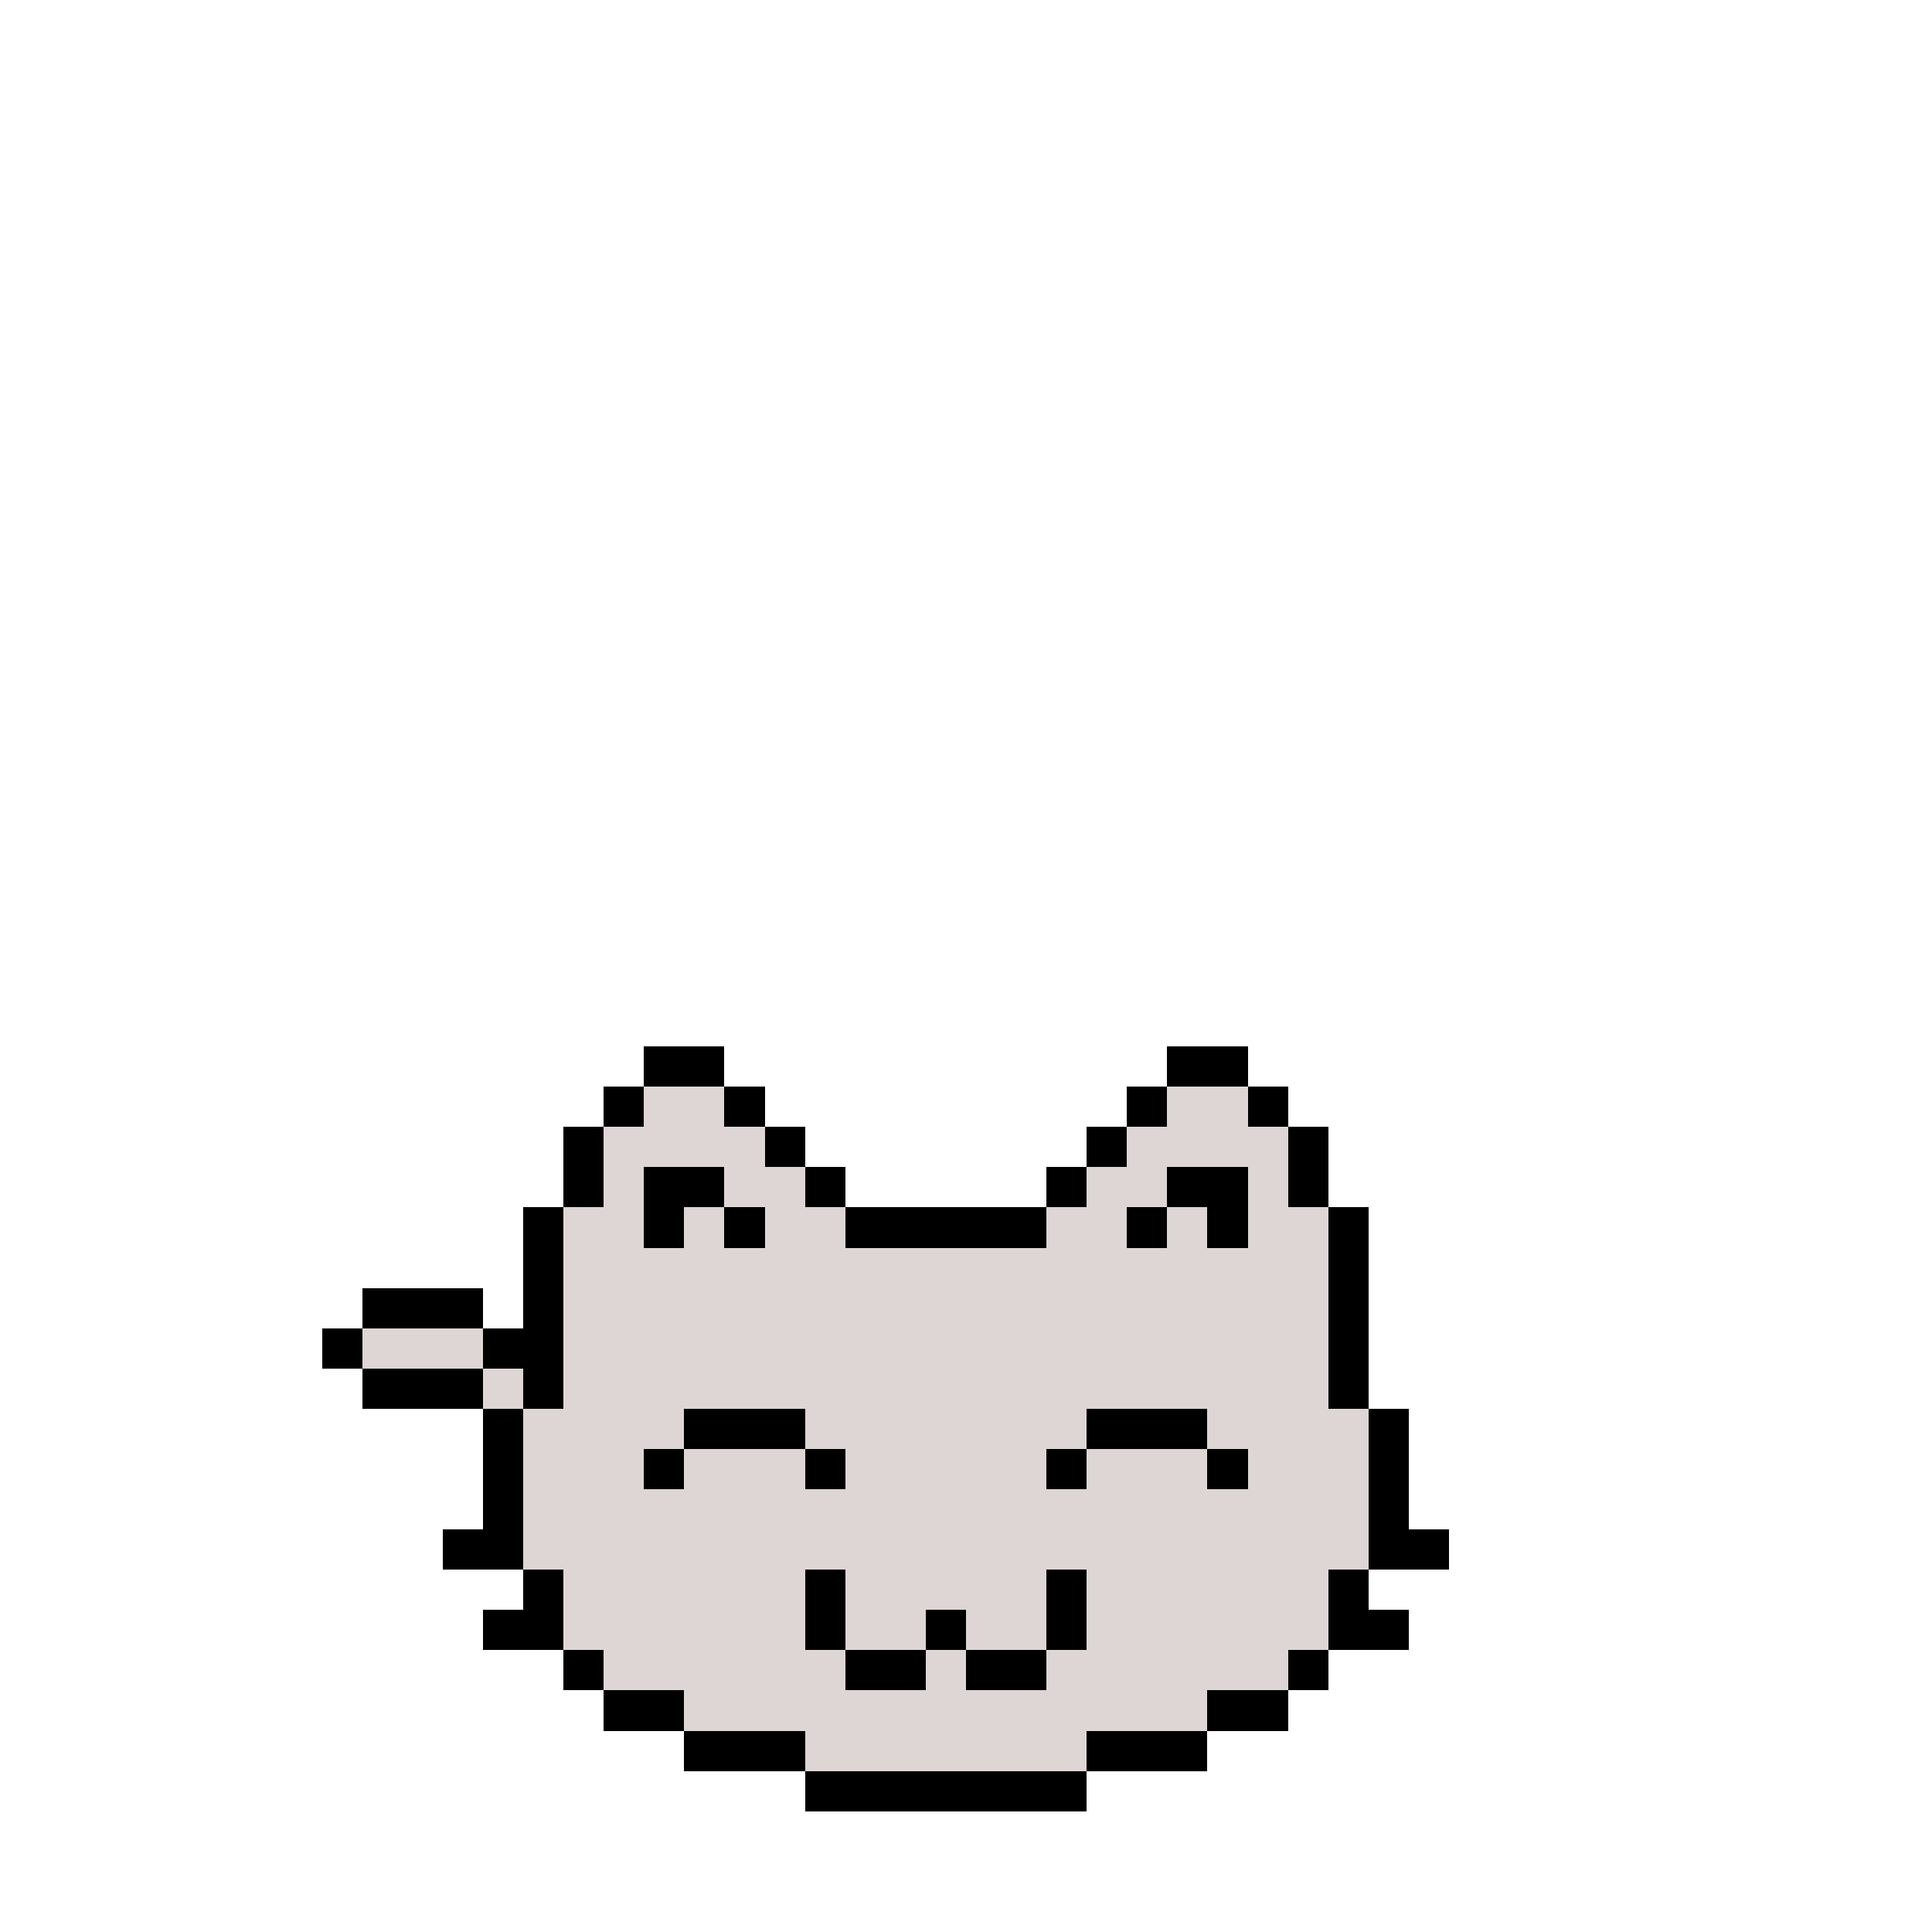
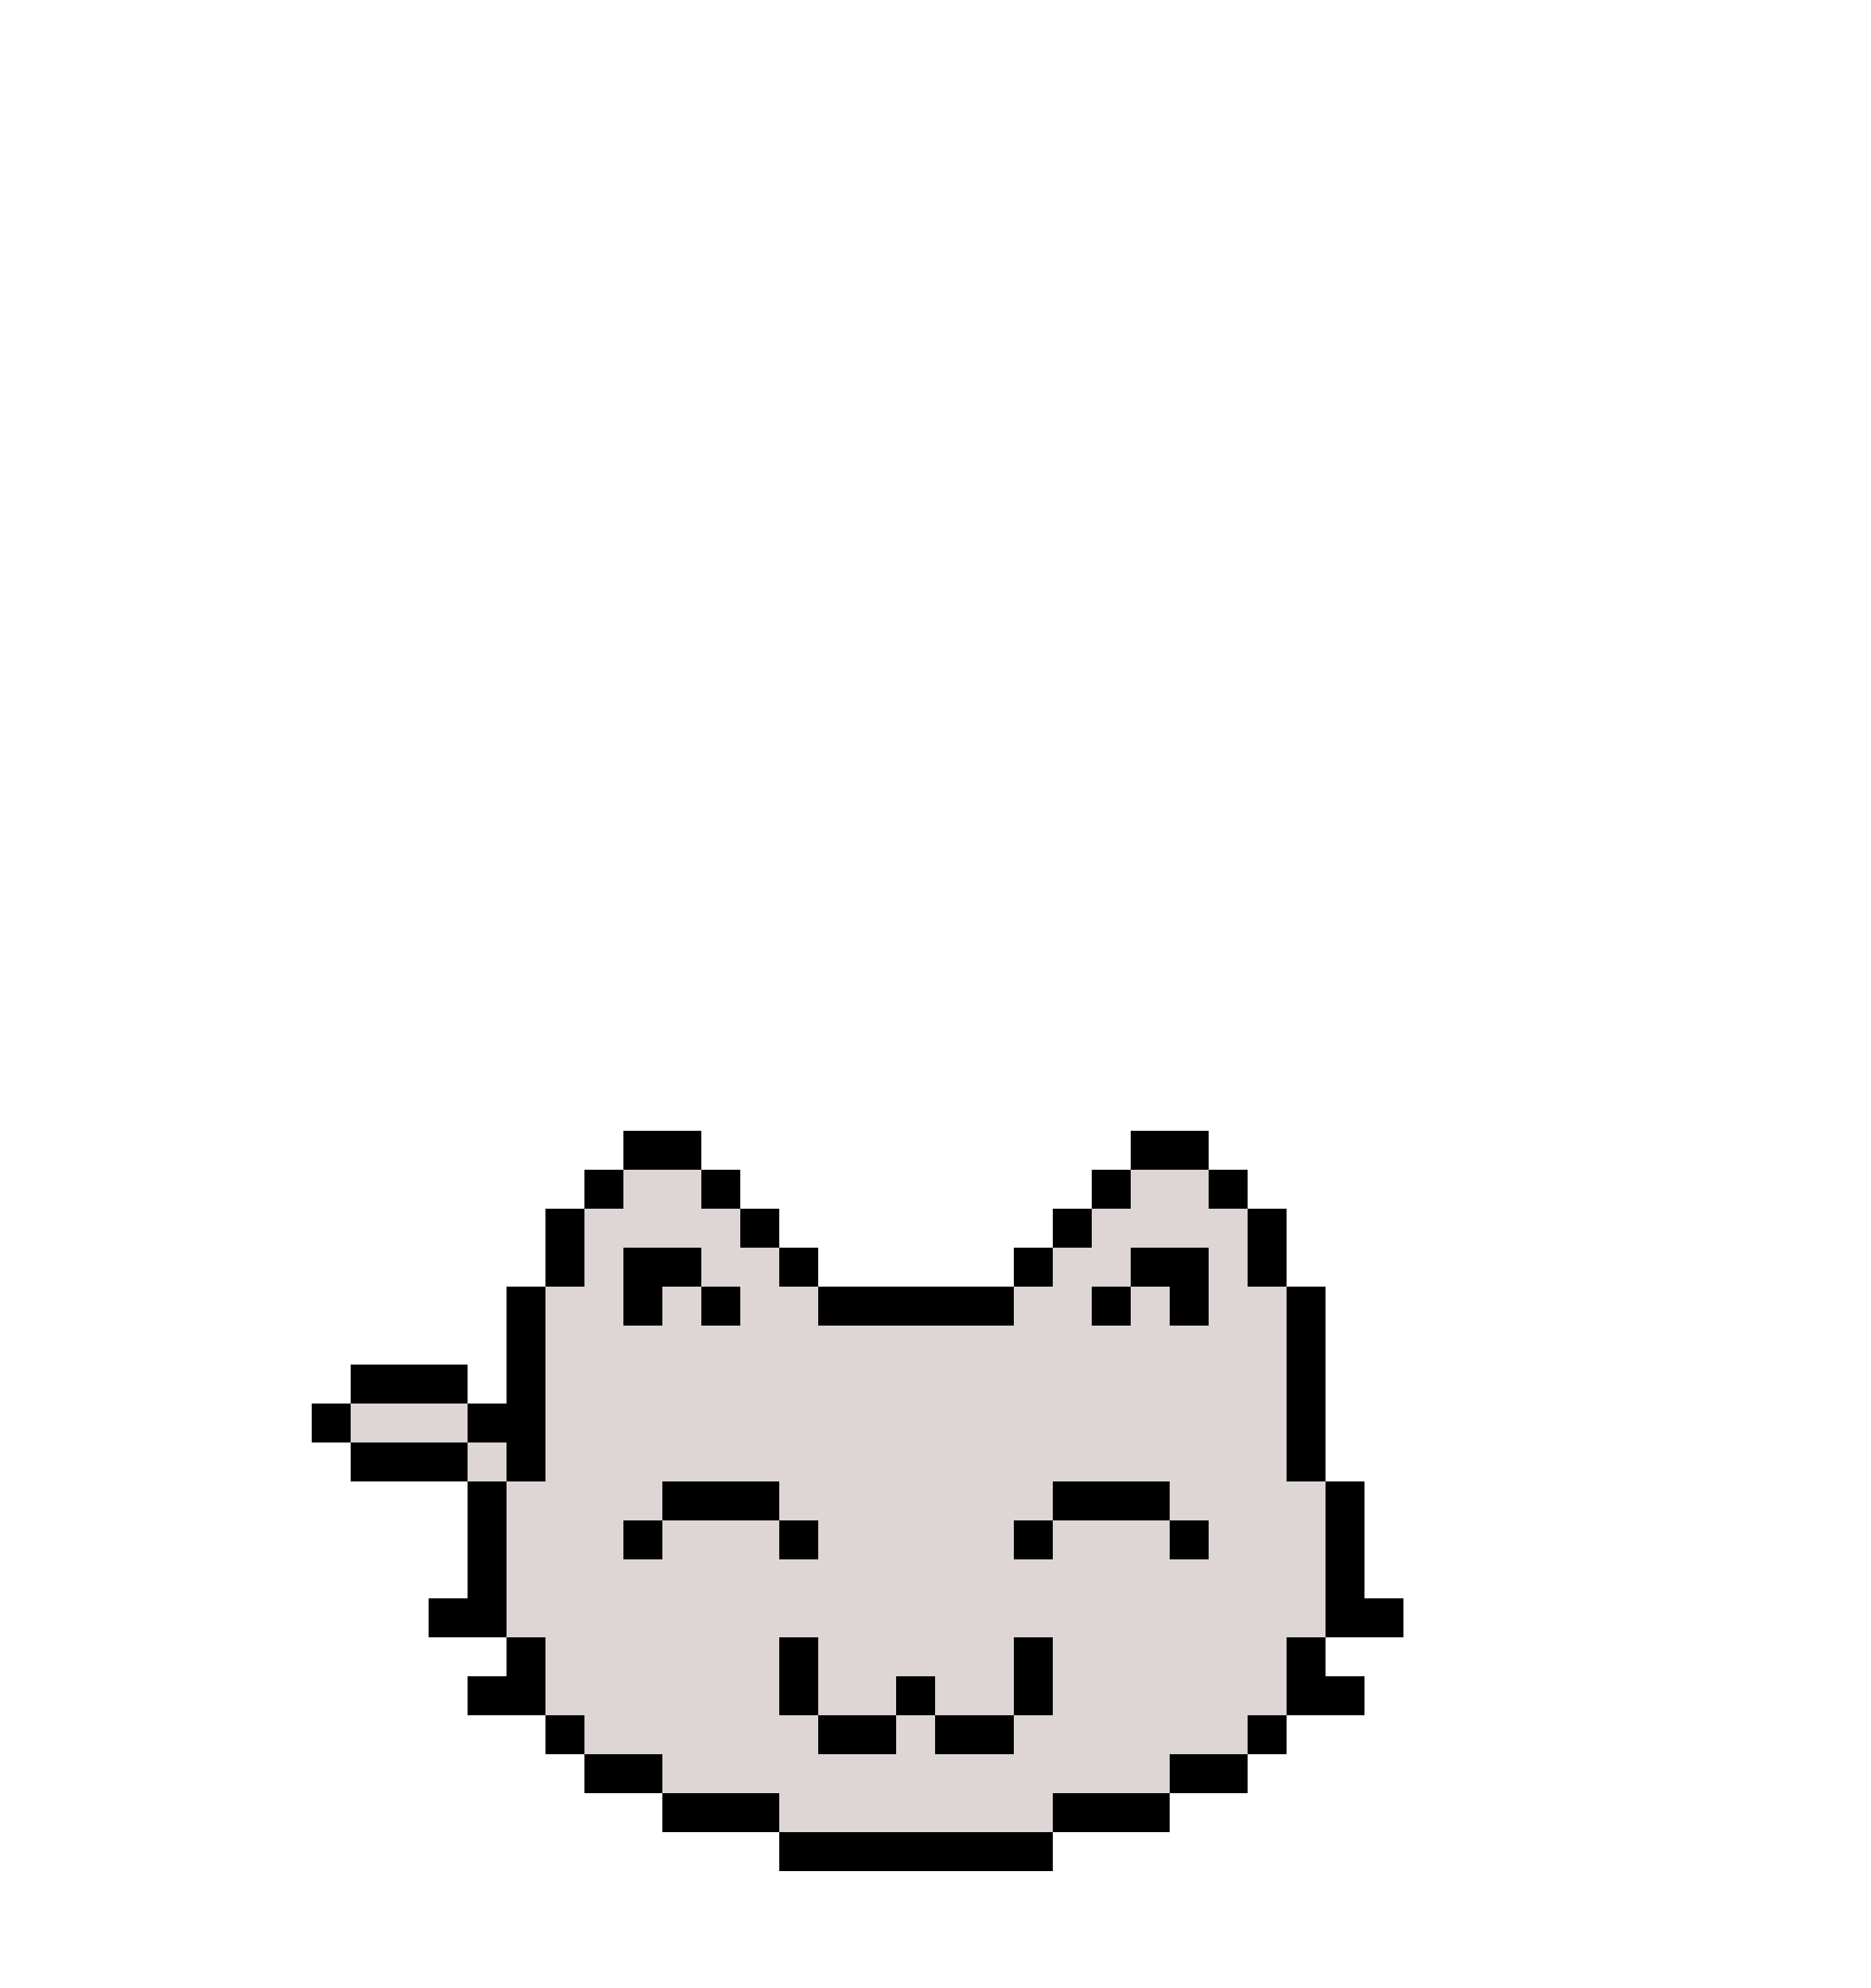
- <svg xmlns="http://www.w3.org/2000/svg" version="1.1" width="48" height="48" shape-rendering="crispEdges">
-   <rect x="16" y="26" width="1" height="1" fill="#000000" />
-   <rect x="17" y="26" width="1" height="1" fill="#000000" />
-   <rect x="29" y="26" width="1" height="1" fill="#000000" />
-   <rect x="30" y="26" width="1" height="1" fill="#000000" />
-   <rect x="15" y="27" width="1" height="1" fill="#000000" />
-   <rect x="16" y="27" width="1" height="1" fill="#DED5D5" />
-   <rect x="17" y="27" width="1" height="1" fill="#DED5D5" />
-   <rect x="18" y="27" width="1" height="1" fill="#000000" />
-   <rect x="28" y="27" width="1" height="1" fill="#000000" />
-   <rect x="29" y="27" width="1" height="1" fill="#DED5D5" />
-   <rect x="30" y="27" width="1" height="1" fill="#DED5D5" />
-   <rect x="31" y="27" width="1" height="1" fill="#000000" />
-   <rect x="14" y="28" width="1" height="1" fill="#000000" />
-   <rect x="15" y="28" width="1" height="1" fill="#DED5D5" />
-   <rect x="16" y="28" width="1" height="1" fill="#DED5D5" />
-   <rect x="17" y="28" width="1" height="1" fill="#DED5D5" />
-   <rect x="18" y="28" width="1" height="1" fill="#DED5D5" />
-   <rect x="19" y="28" width="1" height="1" fill="#000000" />
-   <rect x="27" y="28" width="1" height="1" fill="#000000" />
-   <rect x="28" y="28" width="1" height="1" fill="#DED5D5" />
-   <rect x="29" y="28" width="1" height="1" fill="#DED5D5" />
-   <rect x="30" y="28" width="1" height="1" fill="#DED5D5" />
-   <rect x="31" y="28" width="1" height="1" fill="#DED5D5" />
-   <rect x="32" y="28" width="1" height="1" fill="#000000" />
-   <rect x="14" y="29" width="1" height="1" fill="#000000" />
-   <rect x="15" y="29" width="1" height="1" fill="#DED5D5" />
+ <svg xmlns="http://www.w3.org/2000/svg" version="1.1" width="48" height="51" shape-rendering="crispEdges">
  <rect x="16" y="29" width="1" height="1" fill="#000000" />
  <rect x="17" y="29" width="1" height="1" fill="#000000" />
-   <rect x="18" y="29" width="1" height="1" fill="#DED5D5" />
-   <rect x="19" y="29" width="1" height="1" fill="#DED5D5" />
-   <rect x="20" y="29" width="1" height="1" fill="#000000" />
-   <rect x="26" y="29" width="1" height="1" fill="#000000" />
-   <rect x="27" y="29" width="1" height="1" fill="#DED5D5" />
-   <rect x="28" y="29" width="1" height="1" fill="#DED5D5" />
  <rect x="29" y="29" width="1" height="1" fill="#000000" />
  <rect x="30" y="29" width="1" height="1" fill="#000000" />
-   <rect x="31" y="29" width="1" height="1" fill="#DED5D5" />
-   <rect x="32" y="29" width="1" height="1" fill="#000000" />
-   <rect x="13" y="30" width="1" height="1" fill="#000000" />
-   <rect x="14" y="30" width="1" height="1" fill="#DED5D5" />
-   <rect x="15" y="30" width="1" height="1" fill="#DED5D5" />
-   <rect x="16" y="30" width="1" height="1" fill="#000000" />
+   <rect x="15" y="30" width="1" height="1" fill="#000000" />
+   <rect x="16" y="30" width="1" height="1" fill="#DED5D5" />
  <rect x="17" y="30" width="1" height="1" fill="#DED5D5" />
  <rect x="18" y="30" width="1" height="1" fill="#000000" />
-   <rect x="19" y="30" width="1" height="1" fill="#DED5D5" />
-   <rect x="20" y="30" width="1" height="1" fill="#DED5D5" />
-   <rect x="21" y="30" width="1" height="1" fill="#000000" />
-   <rect x="22" y="30" width="1" height="1" fill="#000000" />
-   <rect x="23" y="30" width="1" height="1" fill="#000000" />
-   <rect x="24" y="30" width="1" height="1" fill="#000000" />
-   <rect x="25" y="30" width="1" height="1" fill="#000000" />
-   <rect x="26" y="30" width="1" height="1" fill="#DED5D5" />
-   <rect x="27" y="30" width="1" height="1" fill="#DED5D5" />
  <rect x="28" y="30" width="1" height="1" fill="#000000" />
  <rect x="29" y="30" width="1" height="1" fill="#DED5D5" />
-   <rect x="30" y="30" width="1" height="1" fill="#000000" />
-   <rect x="31" y="30" width="1" height="1" fill="#DED5D5" />
-   <rect x="32" y="30" width="1" height="1" fill="#DED5D5" />
-   <rect x="33" y="30" width="1" height="1" fill="#000000" />
-   <rect x="13" y="31" width="1" height="1" fill="#000000" />
-   <rect x="14" y="31" width="1" height="1" fill="#DED5D5" />
+   <rect x="30" y="30" width="1" height="1" fill="#DED5D5" />
+   <rect x="31" y="30" width="1" height="1" fill="#000000" />
+   <rect x="14" y="31" width="1" height="1" fill="#000000" />
  <rect x="15" y="31" width="1" height="1" fill="#DED5D5" />
  <rect x="16" y="31" width="1" height="1" fill="#DED5D5" />
  <rect x="17" y="31" width="1" height="1" fill="#DED5D5" />
  <rect x="18" y="31" width="1" height="1" fill="#DED5D5" />
-   <rect x="19" y="31" width="1" height="1" fill="#DED5D5" />
-   <rect x="20" y="31" width="1" height="1" fill="#DED5D5" />
-   <rect x="21" y="31" width="1" height="1" fill="#DED5D5" />
-   <rect x="22" y="31" width="1" height="1" fill="#DED5D5" />
-   <rect x="23" y="31" width="1" height="1" fill="#DED5D5" />
-   <rect x="24" y="31" width="1" height="1" fill="#DED5D5" />
-   <rect x="25" y="31" width="1" height="1" fill="#DED5D5" />
-   <rect x="26" y="31" width="1" height="1" fill="#DED5D5" />
-   <rect x="27" y="31" width="1" height="1" fill="#DED5D5" />
+   <rect x="19" y="31" width="1" height="1" fill="#000000" />
+   <rect x="27" y="31" width="1" height="1" fill="#000000" />
  <rect x="28" y="31" width="1" height="1" fill="#DED5D5" />
  <rect x="29" y="31" width="1" height="1" fill="#DED5D5" />
  <rect x="30" y="31" width="1" height="1" fill="#DED5D5" />
  <rect x="31" y="31" width="1" height="1" fill="#DED5D5" />
-   <rect x="32" y="31" width="1" height="1" fill="#DED5D5" />
-   <rect x="33" y="31" width="1" height="1" fill="#000000" />
-   <rect x="9" y="32" width="1" height="1" fill="#000000" />
-   <rect x="10" y="32" width="1" height="1" fill="#000000" />
-   <rect x="11" y="32" width="1" height="1" fill="#000000" />
-   <rect x="13" y="32" width="1" height="1" fill="#000000" />
-   <rect x="14" y="32" width="1" height="1" fill="#DED5D5" />
+   <rect x="32" y="31" width="1" height="1" fill="#000000" />
+   <rect x="14" y="32" width="1" height="1" fill="#000000" />
  <rect x="15" y="32" width="1" height="1" fill="#DED5D5" />
-   <rect x="16" y="32" width="1" height="1" fill="#DED5D5" />
-   <rect x="17" y="32" width="1" height="1" fill="#DED5D5" />
+   <rect x="16" y="32" width="1" height="1" fill="#000000" />
+   <rect x="17" y="32" width="1" height="1" fill="#000000" />
  <rect x="18" y="32" width="1" height="1" fill="#DED5D5" />
  <rect x="19" y="32" width="1" height="1" fill="#DED5D5" />
-   <rect x="20" y="32" width="1" height="1" fill="#DED5D5" />
-   <rect x="21" y="32" width="1" height="1" fill="#DED5D5" />
-   <rect x="22" y="32" width="1" height="1" fill="#DED5D5" />
-   <rect x="23" y="32" width="1" height="1" fill="#DED5D5" />
-   <rect x="24" y="32" width="1" height="1" fill="#DED5D5" />
-   <rect x="25" y="32" width="1" height="1" fill="#DED5D5" />
-   <rect x="26" y="32" width="1" height="1" fill="#DED5D5" />
+   <rect x="20" y="32" width="1" height="1" fill="#000000" />
+   <rect x="26" y="32" width="1" height="1" fill="#000000" />
  <rect x="27" y="32" width="1" height="1" fill="#DED5D5" />
  <rect x="28" y="32" width="1" height="1" fill="#DED5D5" />
-   <rect x="29" y="32" width="1" height="1" fill="#DED5D5" />
-   <rect x="30" y="32" width="1" height="1" fill="#DED5D5" />
+   <rect x="29" y="32" width="1" height="1" fill="#000000" />
+   <rect x="30" y="32" width="1" height="1" fill="#000000" />
  <rect x="31" y="32" width="1" height="1" fill="#DED5D5" />
-   <rect x="32" y="32" width="1" height="1" fill="#DED5D5" />
-   <rect x="33" y="32" width="1" height="1" fill="#000000" />
-   <rect x="8" y="33" width="1" height="1" fill="#000000" />
-   <rect x="9" y="33" width="1" height="1" fill="#DED5D5" />
-   <rect x="10" y="33" width="1" height="1" fill="#DED5D5" />
-   <rect x="11" y="33" width="1" height="1" fill="#DED5D5" />
-   <rect x="12" y="33" width="1" height="1" fill="#000000" />
+   <rect x="32" y="32" width="1" height="1" fill="#000000" />
  <rect x="13" y="33" width="1" height="1" fill="#000000" />
  <rect x="14" y="33" width="1" height="1" fill="#DED5D5" />
  <rect x="15" y="33" width="1" height="1" fill="#DED5D5" />
-   <rect x="16" y="33" width="1" height="1" fill="#DED5D5" />
+   <rect x="16" y="33" width="1" height="1" fill="#000000" />
  <rect x="17" y="33" width="1" height="1" fill="#DED5D5" />
-   <rect x="18" y="33" width="1" height="1" fill="#DED5D5" />
+   <rect x="18" y="33" width="1" height="1" fill="#000000" />
  <rect x="19" y="33" width="1" height="1" fill="#DED5D5" />
  <rect x="20" y="33" width="1" height="1" fill="#DED5D5" />
-   <rect x="21" y="33" width="1" height="1" fill="#DED5D5" />
-   <rect x="22" y="33" width="1" height="1" fill="#DED5D5" />
-   <rect x="23" y="33" width="1" height="1" fill="#DED5D5" />
-   <rect x="24" y="33" width="1" height="1" fill="#DED5D5" />
-   <rect x="25" y="33" width="1" height="1" fill="#DED5D5" />
+   <rect x="21" y="33" width="1" height="1" fill="#000000" />
+   <rect x="22" y="33" width="1" height="1" fill="#000000" />
+   <rect x="23" y="33" width="1" height="1" fill="#000000" />
+   <rect x="24" y="33" width="1" height="1" fill="#000000" />
+   <rect x="25" y="33" width="1" height="1" fill="#000000" />
  <rect x="26" y="33" width="1" height="1" fill="#DED5D5" />
  <rect x="27" y="33" width="1" height="1" fill="#DED5D5" />
-   <rect x="28" y="33" width="1" height="1" fill="#DED5D5" />
+   <rect x="28" y="33" width="1" height="1" fill="#000000" />
  <rect x="29" y="33" width="1" height="1" fill="#DED5D5" />
-   <rect x="30" y="33" width="1" height="1" fill="#DED5D5" />
+   <rect x="30" y="33" width="1" height="1" fill="#000000" />
  <rect x="31" y="33" width="1" height="1" fill="#DED5D5" />
  <rect x="32" y="33" width="1" height="1" fill="#DED5D5" />
  <rect x="33" y="33" width="1" height="1" fill="#000000" />
-   <rect x="9" y="34" width="1" height="1" fill="#000000" />
-   <rect x="10" y="34" width="1" height="1" fill="#000000" />
-   <rect x="11" y="34" width="1" height="1" fill="#000000" />
-   <rect x="12" y="34" width="1" height="1" fill="#DED5D5" />
  <rect x="13" y="34" width="1" height="1" fill="#000000" />
  <rect x="14" y="34" width="1" height="1" fill="#DED5D5" />
  <rect x="15" y="34" width="1" height="1" fill="#DED5D5" />
  <rect x="16" y="34" width="1" height="1" fill="#DED5D5" />
  <rect x="17" y="34" width="1" height="1" fill="#DED5D5" />
  <rect x="18" y="34" width="1" height="1" fill="#DED5D5" />
  <rect x="19" y="34" width="1" height="1" fill="#DED5D5" />
  <rect x="20" y="34" width="1" height="1" fill="#DED5D5" />
  <rect x="21" y="34" width="1" height="1" fill="#DED5D5" />
  <rect x="22" y="34" width="1" height="1" fill="#DED5D5" />
  <rect x="23" y="34" width="1" height="1" fill="#DED5D5" />
  <rect x="24" y="34" width="1" height="1" fill="#DED5D5" />
  <rect x="25" y="34" width="1" height="1" fill="#DED5D5" />
  <rect x="26" y="34" width="1" height="1" fill="#DED5D5" />
  <rect x="27" y="34" width="1" height="1" fill="#DED5D5" />
  <rect x="28" y="34" width="1" height="1" fill="#DED5D5" />
  <rect x="29" y="34" width="1" height="1" fill="#DED5D5" />
  <rect x="30" y="34" width="1" height="1" fill="#DED5D5" />
  <rect x="31" y="34" width="1" height="1" fill="#DED5D5" />
  <rect x="32" y="34" width="1" height="1" fill="#DED5D5" />
  <rect x="33" y="34" width="1" height="1" fill="#000000" />
-   <rect x="12" y="35" width="1" height="1" fill="#000000" />
-   <rect x="13" y="35" width="1" height="1" fill="#DED5D5" />
+   <rect x="9" y="35" width="1" height="1" fill="#000000" />
+   <rect x="10" y="35" width="1" height="1" fill="#000000" />
+   <rect x="11" y="35" width="1" height="1" fill="#000000" />
+   <rect x="13" y="35" width="1" height="1" fill="#000000" />
  <rect x="14" y="35" width="1" height="1" fill="#DED5D5" />
  <rect x="15" y="35" width="1" height="1" fill="#DED5D5" />
  <rect x="16" y="35" width="1" height="1" fill="#DED5D5" />
-   <rect x="17" y="35" width="1" height="1" fill="#000000" />
-   <rect x="18" y="35" width="1" height="1" fill="#000000" />
-   <rect x="19" y="35" width="1" height="1" fill="#000000" />
+   <rect x="17" y="35" width="1" height="1" fill="#DED5D5" />
+   <rect x="18" y="35" width="1" height="1" fill="#DED5D5" />
+   <rect x="19" y="35" width="1" height="1" fill="#DED5D5" />
  <rect x="20" y="35" width="1" height="1" fill="#DED5D5" />
  <rect x="21" y="35" width="1" height="1" fill="#DED5D5" />
  <rect x="22" y="35" width="1" height="1" fill="#DED5D5" />
  <rect x="23" y="35" width="1" height="1" fill="#DED5D5" />
  <rect x="24" y="35" width="1" height="1" fill="#DED5D5" />
  <rect x="25" y="35" width="1" height="1" fill="#DED5D5" />
  <rect x="26" y="35" width="1" height="1" fill="#DED5D5" />
-   <rect x="27" y="35" width="1" height="1" fill="#000000" />
-   <rect x="28" y="35" width="1" height="1" fill="#000000" />
-   <rect x="29" y="35" width="1" height="1" fill="#000000" />
+   <rect x="27" y="35" width="1" height="1" fill="#DED5D5" />
+   <rect x="28" y="35" width="1" height="1" fill="#DED5D5" />
+   <rect x="29" y="35" width="1" height="1" fill="#DED5D5" />
  <rect x="30" y="35" width="1" height="1" fill="#DED5D5" />
  <rect x="31" y="35" width="1" height="1" fill="#DED5D5" />
  <rect x="32" y="35" width="1" height="1" fill="#DED5D5" />
-   <rect x="33" y="35" width="1" height="1" fill="#DED5D5" />
-   <rect x="34" y="35" width="1" height="1" fill="#000000" />
+   <rect x="33" y="35" width="1" height="1" fill="#000000" />
+   <rect x="8" y="36" width="1" height="1" fill="#000000" />
+   <rect x="9" y="36" width="1" height="1" fill="#DED5D5" />
+   <rect x="10" y="36" width="1" height="1" fill="#DED5D5" />
+   <rect x="11" y="36" width="1" height="1" fill="#DED5D5" />
  <rect x="12" y="36" width="1" height="1" fill="#000000" />
-   <rect x="13" y="36" width="1" height="1" fill="#DED5D5" />
+   <rect x="13" y="36" width="1" height="1" fill="#000000" />
  <rect x="14" y="36" width="1" height="1" fill="#DED5D5" />
  <rect x="15" y="36" width="1" height="1" fill="#DED5D5" />
-   <rect x="16" y="36" width="1" height="1" fill="#000000" />
+   <rect x="16" y="36" width="1" height="1" fill="#DED5D5" />
  <rect x="17" y="36" width="1" height="1" fill="#DED5D5" />
  <rect x="18" y="36" width="1" height="1" fill="#DED5D5" />
  <rect x="19" y="36" width="1" height="1" fill="#DED5D5" />
-   <rect x="20" y="36" width="1" height="1" fill="#000000" />
+   <rect x="20" y="36" width="1" height="1" fill="#DED5D5" />
  <rect x="21" y="36" width="1" height="1" fill="#DED5D5" />
  <rect x="22" y="36" width="1" height="1" fill="#DED5D5" />
  <rect x="23" y="36" width="1" height="1" fill="#DED5D5" />
  <rect x="24" y="36" width="1" height="1" fill="#DED5D5" />
  <rect x="25" y="36" width="1" height="1" fill="#DED5D5" />
-   <rect x="26" y="36" width="1" height="1" fill="#000000" />
+   <rect x="26" y="36" width="1" height="1" fill="#DED5D5" />
  <rect x="27" y="36" width="1" height="1" fill="#DED5D5" />
  <rect x="28" y="36" width="1" height="1" fill="#DED5D5" />
  <rect x="29" y="36" width="1" height="1" fill="#DED5D5" />
-   <rect x="30" y="36" width="1" height="1" fill="#000000" />
+   <rect x="30" y="36" width="1" height="1" fill="#DED5D5" />
  <rect x="31" y="36" width="1" height="1" fill="#DED5D5" />
  <rect x="32" y="36" width="1" height="1" fill="#DED5D5" />
-   <rect x="33" y="36" width="1" height="1" fill="#DED5D5" />
-   <rect x="34" y="36" width="1" height="1" fill="#000000" />
-   <rect x="12" y="37" width="1" height="1" fill="#000000" />
-   <rect x="13" y="37" width="1" height="1" fill="#DED5D5" />
+   <rect x="33" y="36" width="1" height="1" fill="#000000" />
+   <rect x="9" y="37" width="1" height="1" fill="#000000" />
+   <rect x="10" y="37" width="1" height="1" fill="#000000" />
+   <rect x="11" y="37" width="1" height="1" fill="#000000" />
+   <rect x="12" y="37" width="1" height="1" fill="#DED5D5" />
+   <rect x="13" y="37" width="1" height="1" fill="#000000" />
  <rect x="14" y="37" width="1" height="1" fill="#DED5D5" />
  <rect x="15" y="37" width="1" height="1" fill="#DED5D5" />
  <rect x="16" y="37" width="1" height="1" fill="#DED5D5" />
  <rect x="17" y="37" width="1" height="1" fill="#DED5D5" />
  <rect x="18" y="37" width="1" height="1" fill="#DED5D5" />
  <rect x="19" y="37" width="1" height="1" fill="#DED5D5" />
  <rect x="20" y="37" width="1" height="1" fill="#DED5D5" />
  <rect x="21" y="37" width="1" height="1" fill="#DED5D5" />
  <rect x="22" y="37" width="1" height="1" fill="#DED5D5" />
  <rect x="23" y="37" width="1" height="1" fill="#DED5D5" />
  <rect x="24" y="37" width="1" height="1" fill="#DED5D5" />
  <rect x="25" y="37" width="1" height="1" fill="#DED5D5" />
  <rect x="26" y="37" width="1" height="1" fill="#DED5D5" />
  <rect x="27" y="37" width="1" height="1" fill="#DED5D5" />
  <rect x="28" y="37" width="1" height="1" fill="#DED5D5" />
  <rect x="29" y="37" width="1" height="1" fill="#DED5D5" />
  <rect x="30" y="37" width="1" height="1" fill="#DED5D5" />
  <rect x="31" y="37" width="1" height="1" fill="#DED5D5" />
  <rect x="32" y="37" width="1" height="1" fill="#DED5D5" />
-   <rect x="33" y="37" width="1" height="1" fill="#DED5D5" />
-   <rect x="34" y="37" width="1" height="1" fill="#000000" />
-   <rect x="11" y="38" width="1" height="1" fill="#000000" />
+   <rect x="33" y="37" width="1" height="1" fill="#000000" />
  <rect x="12" y="38" width="1" height="1" fill="#000000" />
  <rect x="13" y="38" width="1" height="1" fill="#DED5D5" />
  <rect x="14" y="38" width="1" height="1" fill="#DED5D5" />
  <rect x="15" y="38" width="1" height="1" fill="#DED5D5" />
  <rect x="16" y="38" width="1" height="1" fill="#DED5D5" />
-   <rect x="17" y="38" width="1" height="1" fill="#DED5D5" />
-   <rect x="18" y="38" width="1" height="1" fill="#DED5D5" />
-   <rect x="19" y="38" width="1" height="1" fill="#DED5D5" />
+   <rect x="17" y="38" width="1" height="1" fill="#000000" />
+   <rect x="18" y="38" width="1" height="1" fill="#000000" />
+   <rect x="19" y="38" width="1" height="1" fill="#000000" />
  <rect x="20" y="38" width="1" height="1" fill="#DED5D5" />
  <rect x="21" y="38" width="1" height="1" fill="#DED5D5" />
  <rect x="22" y="38" width="1" height="1" fill="#DED5D5" />
  <rect x="23" y="38" width="1" height="1" fill="#DED5D5" />
  <rect x="24" y="38" width="1" height="1" fill="#DED5D5" />
  <rect x="25" y="38" width="1" height="1" fill="#DED5D5" />
  <rect x="26" y="38" width="1" height="1" fill="#DED5D5" />
-   <rect x="27" y="38" width="1" height="1" fill="#DED5D5" />
-   <rect x="28" y="38" width="1" height="1" fill="#DED5D5" />
-   <rect x="29" y="38" width="1" height="1" fill="#DED5D5" />
+   <rect x="27" y="38" width="1" height="1" fill="#000000" />
+   <rect x="28" y="38" width="1" height="1" fill="#000000" />
+   <rect x="29" y="38" width="1" height="1" fill="#000000" />
  <rect x="30" y="38" width="1" height="1" fill="#DED5D5" />
  <rect x="31" y="38" width="1" height="1" fill="#DED5D5" />
  <rect x="32" y="38" width="1" height="1" fill="#DED5D5" />
  <rect x="33" y="38" width="1" height="1" fill="#DED5D5" />
  <rect x="34" y="38" width="1" height="1" fill="#000000" />
-   <rect x="35" y="38" width="1" height="1" fill="#000000" />
-   <rect x="13" y="39" width="1" height="1" fill="#000000" />
+   <rect x="12" y="39" width="1" height="1" fill="#000000" />
+   <rect x="13" y="39" width="1" height="1" fill="#DED5D5" />
  <rect x="14" y="39" width="1" height="1" fill="#DED5D5" />
  <rect x="15" y="39" width="1" height="1" fill="#DED5D5" />
-   <rect x="16" y="39" width="1" height="1" fill="#DED5D5" />
+   <rect x="16" y="39" width="1" height="1" fill="#000000" />
  <rect x="17" y="39" width="1" height="1" fill="#DED5D5" />
  <rect x="18" y="39" width="1" height="1" fill="#DED5D5" />
  <rect x="19" y="39" width="1" height="1" fill="#DED5D5" />
  <rect x="20" y="39" width="1" height="1" fill="#000000" />
  <rect x="21" y="39" width="1" height="1" fill="#DED5D5" />
  <rect x="22" y="39" width="1" height="1" fill="#DED5D5" />
  <rect x="23" y="39" width="1" height="1" fill="#DED5D5" />
  <rect x="24" y="39" width="1" height="1" fill="#DED5D5" />
  <rect x="25" y="39" width="1" height="1" fill="#DED5D5" />
  <rect x="26" y="39" width="1" height="1" fill="#000000" />
  <rect x="27" y="39" width="1" height="1" fill="#DED5D5" />
  <rect x="28" y="39" width="1" height="1" fill="#DED5D5" />
  <rect x="29" y="39" width="1" height="1" fill="#DED5D5" />
-   <rect x="30" y="39" width="1" height="1" fill="#DED5D5" />
+   <rect x="30" y="39" width="1" height="1" fill="#000000" />
  <rect x="31" y="39" width="1" height="1" fill="#DED5D5" />
  <rect x="32" y="39" width="1" height="1" fill="#DED5D5" />
-   <rect x="33" y="39" width="1" height="1" fill="#000000" />
+   <rect x="33" y="39" width="1" height="1" fill="#DED5D5" />
+   <rect x="34" y="39" width="1" height="1" fill="#000000" />
  <rect x="12" y="40" width="1" height="1" fill="#000000" />
-   <rect x="13" y="40" width="1" height="1" fill="#000000" />
+   <rect x="13" y="40" width="1" height="1" fill="#DED5D5" />
  <rect x="14" y="40" width="1" height="1" fill="#DED5D5" />
  <rect x="15" y="40" width="1" height="1" fill="#DED5D5" />
  <rect x="16" y="40" width="1" height="1" fill="#DED5D5" />
  <rect x="17" y="40" width="1" height="1" fill="#DED5D5" />
  <rect x="18" y="40" width="1" height="1" fill="#DED5D5" />
  <rect x="19" y="40" width="1" height="1" fill="#DED5D5" />
-   <rect x="20" y="40" width="1" height="1" fill="#000000" />
+   <rect x="20" y="40" width="1" height="1" fill="#DED5D5" />
  <rect x="21" y="40" width="1" height="1" fill="#DED5D5" />
  <rect x="22" y="40" width="1" height="1" fill="#DED5D5" />
-   <rect x="23" y="40" width="1" height="1" fill="#000000" />
+   <rect x="23" y="40" width="1" height="1" fill="#DED5D5" />
  <rect x="24" y="40" width="1" height="1" fill="#DED5D5" />
  <rect x="25" y="40" width="1" height="1" fill="#DED5D5" />
-   <rect x="26" y="40" width="1" height="1" fill="#000000" />
+   <rect x="26" y="40" width="1" height="1" fill="#DED5D5" />
  <rect x="27" y="40" width="1" height="1" fill="#DED5D5" />
  <rect x="28" y="40" width="1" height="1" fill="#DED5D5" />
  <rect x="29" y="40" width="1" height="1" fill="#DED5D5" />
  <rect x="30" y="40" width="1" height="1" fill="#DED5D5" />
  <rect x="31" y="40" width="1" height="1" fill="#DED5D5" />
  <rect x="32" y="40" width="1" height="1" fill="#DED5D5" />
-   <rect x="33" y="40" width="1" height="1" fill="#000000" />
+   <rect x="33" y="40" width="1" height="1" fill="#DED5D5" />
  <rect x="34" y="40" width="1" height="1" fill="#000000" />
-   <rect x="14" y="41" width="1" height="1" fill="#000000" />
+   <rect x="11" y="41" width="1" height="1" fill="#000000" />
+   <rect x="12" y="41" width="1" height="1" fill="#000000" />
+   <rect x="13" y="41" width="1" height="1" fill="#DED5D5" />
+   <rect x="14" y="41" width="1" height="1" fill="#DED5D5" />
  <rect x="15" y="41" width="1" height="1" fill="#DED5D5" />
  <rect x="16" y="41" width="1" height="1" fill="#DED5D5" />
  <rect x="17" y="41" width="1" height="1" fill="#DED5D5" />
  <rect x="18" y="41" width="1" height="1" fill="#DED5D5" />
  <rect x="19" y="41" width="1" height="1" fill="#DED5D5" />
  <rect x="20" y="41" width="1" height="1" fill="#DED5D5" />
-   <rect x="21" y="41" width="1" height="1" fill="#000000" />
-   <rect x="22" y="41" width="1" height="1" fill="#000000" />
+   <rect x="21" y="41" width="1" height="1" fill="#DED5D5" />
+   <rect x="22" y="41" width="1" height="1" fill="#DED5D5" />
  <rect x="23" y="41" width="1" height="1" fill="#DED5D5" />
-   <rect x="24" y="41" width="1" height="1" fill="#000000" />
-   <rect x="25" y="41" width="1" height="1" fill="#000000" />
+   <rect x="24" y="41" width="1" height="1" fill="#DED5D5" />
+   <rect x="25" y="41" width="1" height="1" fill="#DED5D5" />
  <rect x="26" y="41" width="1" height="1" fill="#DED5D5" />
  <rect x="27" y="41" width="1" height="1" fill="#DED5D5" />
  <rect x="28" y="41" width="1" height="1" fill="#DED5D5" />
  <rect x="29" y="41" width="1" height="1" fill="#DED5D5" />
  <rect x="30" y="41" width="1" height="1" fill="#DED5D5" />
  <rect x="31" y="41" width="1" height="1" fill="#DED5D5" />
-   <rect x="32" y="41" width="1" height="1" fill="#000000" />
-   <rect x="15" y="42" width="1" height="1" fill="#000000" />
-   <rect x="16" y="42" width="1" height="1" fill="#000000" />
+   <rect x="32" y="41" width="1" height="1" fill="#DED5D5" />
+   <rect x="33" y="41" width="1" height="1" fill="#DED5D5" />
+   <rect x="34" y="41" width="1" height="1" fill="#000000" />
+   <rect x="35" y="41" width="1" height="1" fill="#000000" />
+   <rect x="13" y="42" width="1" height="1" fill="#000000" />
+   <rect x="14" y="42" width="1" height="1" fill="#DED5D5" />
+   <rect x="15" y="42" width="1" height="1" fill="#DED5D5" />
+   <rect x="16" y="42" width="1" height="1" fill="#DED5D5" />
  <rect x="17" y="42" width="1" height="1" fill="#DED5D5" />
  <rect x="18" y="42" width="1" height="1" fill="#DED5D5" />
  <rect x="19" y="42" width="1" height="1" fill="#DED5D5" />
-   <rect x="20" y="42" width="1" height="1" fill="#DED5D5" />
+   <rect x="20" y="42" width="1" height="1" fill="#000000" />
  <rect x="21" y="42" width="1" height="1" fill="#DED5D5" />
  <rect x="22" y="42" width="1" height="1" fill="#DED5D5" />
  <rect x="23" y="42" width="1" height="1" fill="#DED5D5" />
  <rect x="24" y="42" width="1" height="1" fill="#DED5D5" />
  <rect x="25" y="42" width="1" height="1" fill="#DED5D5" />
-   <rect x="26" y="42" width="1" height="1" fill="#DED5D5" />
+   <rect x="26" y="42" width="1" height="1" fill="#000000" />
  <rect x="27" y="42" width="1" height="1" fill="#DED5D5" />
  <rect x="28" y="42" width="1" height="1" fill="#DED5D5" />
  <rect x="29" y="42" width="1" height="1" fill="#DED5D5" />
-   <rect x="30" y="42" width="1" height="1" fill="#000000" />
-   <rect x="31" y="42" width="1" height="1" fill="#000000" />
-   <rect x="17" y="43" width="1" height="1" fill="#000000" />
-   <rect x="18" y="43" width="1" height="1" fill="#000000" />
-   <rect x="19" y="43" width="1" height="1" fill="#000000" />
-   <rect x="20" y="43" width="1" height="1" fill="#DED5D5" />
+   <rect x="30" y="42" width="1" height="1" fill="#DED5D5" />
+   <rect x="31" y="42" width="1" height="1" fill="#DED5D5" />
+   <rect x="32" y="42" width="1" height="1" fill="#DED5D5" />
+   <rect x="33" y="42" width="1" height="1" fill="#000000" />
+   <rect x="12" y="43" width="1" height="1" fill="#000000" />
+   <rect x="13" y="43" width="1" height="1" fill="#000000" />
+   <rect x="14" y="43" width="1" height="1" fill="#DED5D5" />
+   <rect x="15" y="43" width="1" height="1" fill="#DED5D5" />
+   <rect x="16" y="43" width="1" height="1" fill="#DED5D5" />
+   <rect x="17" y="43" width="1" height="1" fill="#DED5D5" />
+   <rect x="18" y="43" width="1" height="1" fill="#DED5D5" />
+   <rect x="19" y="43" width="1" height="1" fill="#DED5D5" />
+   <rect x="20" y="43" width="1" height="1" fill="#000000" />
  <rect x="21" y="43" width="1" height="1" fill="#DED5D5" />
  <rect x="22" y="43" width="1" height="1" fill="#DED5D5" />
-   <rect x="23" y="43" width="1" height="1" fill="#DED5D5" />
+   <rect x="23" y="43" width="1" height="1" fill="#000000" />
  <rect x="24" y="43" width="1" height="1" fill="#DED5D5" />
  <rect x="25" y="43" width="1" height="1" fill="#DED5D5" />
-   <rect x="26" y="43" width="1" height="1" fill="#DED5D5" />
-   <rect x="27" y="43" width="1" height="1" fill="#000000" />
-   <rect x="28" y="43" width="1" height="1" fill="#000000" />
-   <rect x="29" y="43" width="1" height="1" fill="#000000" />
-   <rect x="20" y="44" width="1" height="1" fill="#000000" />
+   <rect x="26" y="43" width="1" height="1" fill="#000000" />
+   <rect x="27" y="43" width="1" height="1" fill="#DED5D5" />
+   <rect x="28" y="43" width="1" height="1" fill="#DED5D5" />
+   <rect x="29" y="43" width="1" height="1" fill="#DED5D5" />
+   <rect x="30" y="43" width="1" height="1" fill="#DED5D5" />
+   <rect x="31" y="43" width="1" height="1" fill="#DED5D5" />
+   <rect x="32" y="43" width="1" height="1" fill="#DED5D5" />
+   <rect x="33" y="43" width="1" height="1" fill="#000000" />
+   <rect x="34" y="43" width="1" height="1" fill="#000000" />
+   <rect x="14" y="44" width="1" height="1" fill="#000000" />
+   <rect x="15" y="44" width="1" height="1" fill="#DED5D5" />
+   <rect x="16" y="44" width="1" height="1" fill="#DED5D5" />
+   <rect x="17" y="44" width="1" height="1" fill="#DED5D5" />
+   <rect x="18" y="44" width="1" height="1" fill="#DED5D5" />
+   <rect x="19" y="44" width="1" height="1" fill="#DED5D5" />
+   <rect x="20" y="44" width="1" height="1" fill="#DED5D5" />
  <rect x="21" y="44" width="1" height="1" fill="#000000" />
  <rect x="22" y="44" width="1" height="1" fill="#000000" />
-   <rect x="23" y="44" width="1" height="1" fill="#000000" />
+   <rect x="23" y="44" width="1" height="1" fill="#DED5D5" />
  <rect x="24" y="44" width="1" height="1" fill="#000000" />
  <rect x="25" y="44" width="1" height="1" fill="#000000" />
-   <rect x="26" y="44" width="1" height="1" fill="#000000" />
+   <rect x="26" y="44" width="1" height="1" fill="#DED5D5" />
+   <rect x="27" y="44" width="1" height="1" fill="#DED5D5" />
+   <rect x="28" y="44" width="1" height="1" fill="#DED5D5" />
+   <rect x="29" y="44" width="1" height="1" fill="#DED5D5" />
+   <rect x="30" y="44" width="1" height="1" fill="#DED5D5" />
+   <rect x="31" y="44" width="1" height="1" fill="#DED5D5" />
+   <rect x="32" y="44" width="1" height="1" fill="#000000" />
+   <rect x="15" y="45" width="1" height="1" fill="#000000" />
+   <rect x="16" y="45" width="1" height="1" fill="#000000" />
+   <rect x="17" y="45" width="1" height="1" fill="#DED5D5" />
+   <rect x="18" y="45" width="1" height="1" fill="#DED5D5" />
+   <rect x="19" y="45" width="1" height="1" fill="#DED5D5" />
+   <rect x="20" y="45" width="1" height="1" fill="#DED5D5" />
+   <rect x="21" y="45" width="1" height="1" fill="#DED5D5" />
+   <rect x="22" y="45" width="1" height="1" fill="#DED5D5" />
+   <rect x="23" y="45" width="1" height="1" fill="#DED5D5" />
+   <rect x="24" y="45" width="1" height="1" fill="#DED5D5" />
+   <rect x="25" y="45" width="1" height="1" fill="#DED5D5" />
+   <rect x="26" y="45" width="1" height="1" fill="#DED5D5" />
+   <rect x="27" y="45" width="1" height="1" fill="#DED5D5" />
+   <rect x="28" y="45" width="1" height="1" fill="#DED5D5" />
+   <rect x="29" y="45" width="1" height="1" fill="#DED5D5" />
+   <rect x="30" y="45" width="1" height="1" fill="#000000" />
+   <rect x="31" y="45" width="1" height="1" fill="#000000" />
+   <rect x="17" y="46" width="1" height="1" fill="#000000" />
+   <rect x="18" y="46" width="1" height="1" fill="#000000" />
+   <rect x="19" y="46" width="1" height="1" fill="#000000" />
+   <rect x="20" y="46" width="1" height="1" fill="#DED5D5" />
+   <rect x="21" y="46" width="1" height="1" fill="#DED5D5" />
+   <rect x="22" y="46" width="1" height="1" fill="#DED5D5" />
+   <rect x="23" y="46" width="1" height="1" fill="#DED5D5" />
+   <rect x="24" y="46" width="1" height="1" fill="#DED5D5" />
+   <rect x="25" y="46" width="1" height="1" fill="#DED5D5" />
+   <rect x="26" y="46" width="1" height="1" fill="#DED5D5" />
+   <rect x="27" y="46" width="1" height="1" fill="#000000" />
+   <rect x="28" y="46" width="1" height="1" fill="#000000" />
+   <rect x="29" y="46" width="1" height="1" fill="#000000" />
+   <rect x="20" y="47" width="1" height="1" fill="#000000" />
+   <rect x="21" y="47" width="1" height="1" fill="#000000" />
+   <rect x="22" y="47" width="1" height="1" fill="#000000" />
+   <rect x="23" y="47" width="1" height="1" fill="#000000" />
+   <rect x="24" y="47" width="1" height="1" fill="#000000" />
+   <rect x="25" y="47" width="1" height="1" fill="#000000" />
+   <rect x="26" y="47" width="1" height="1" fill="#000000" />
</svg>
